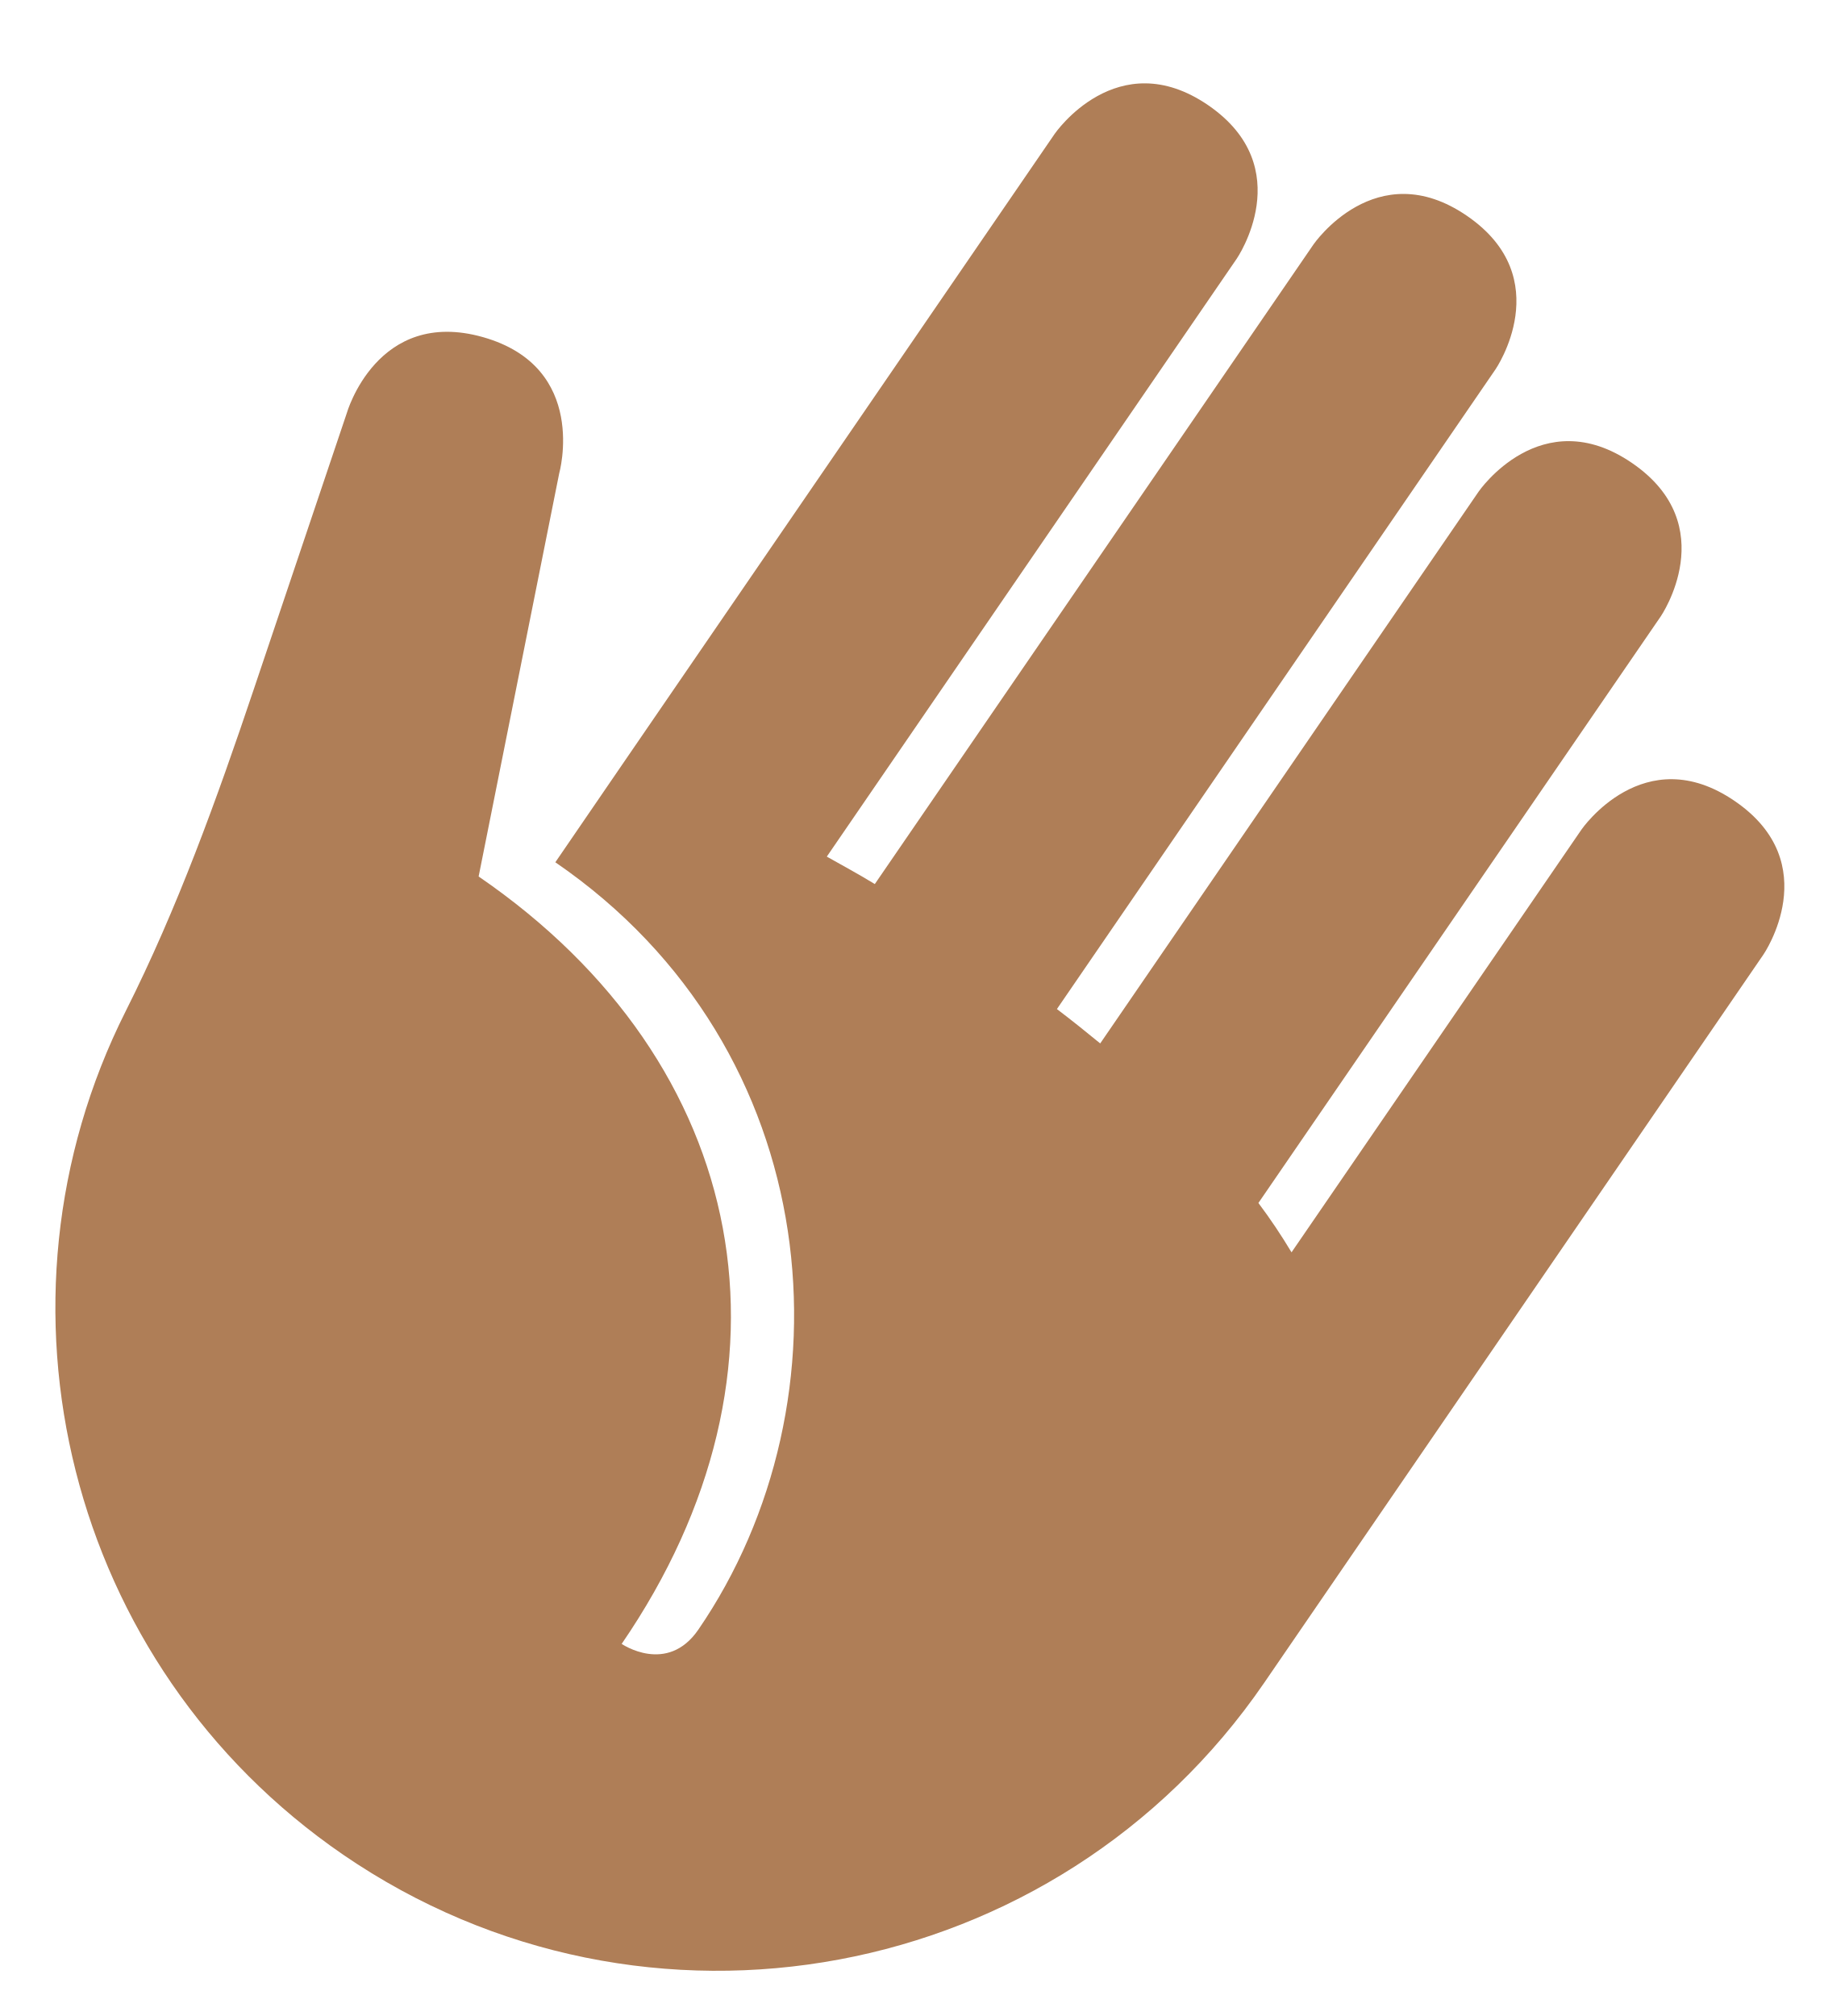
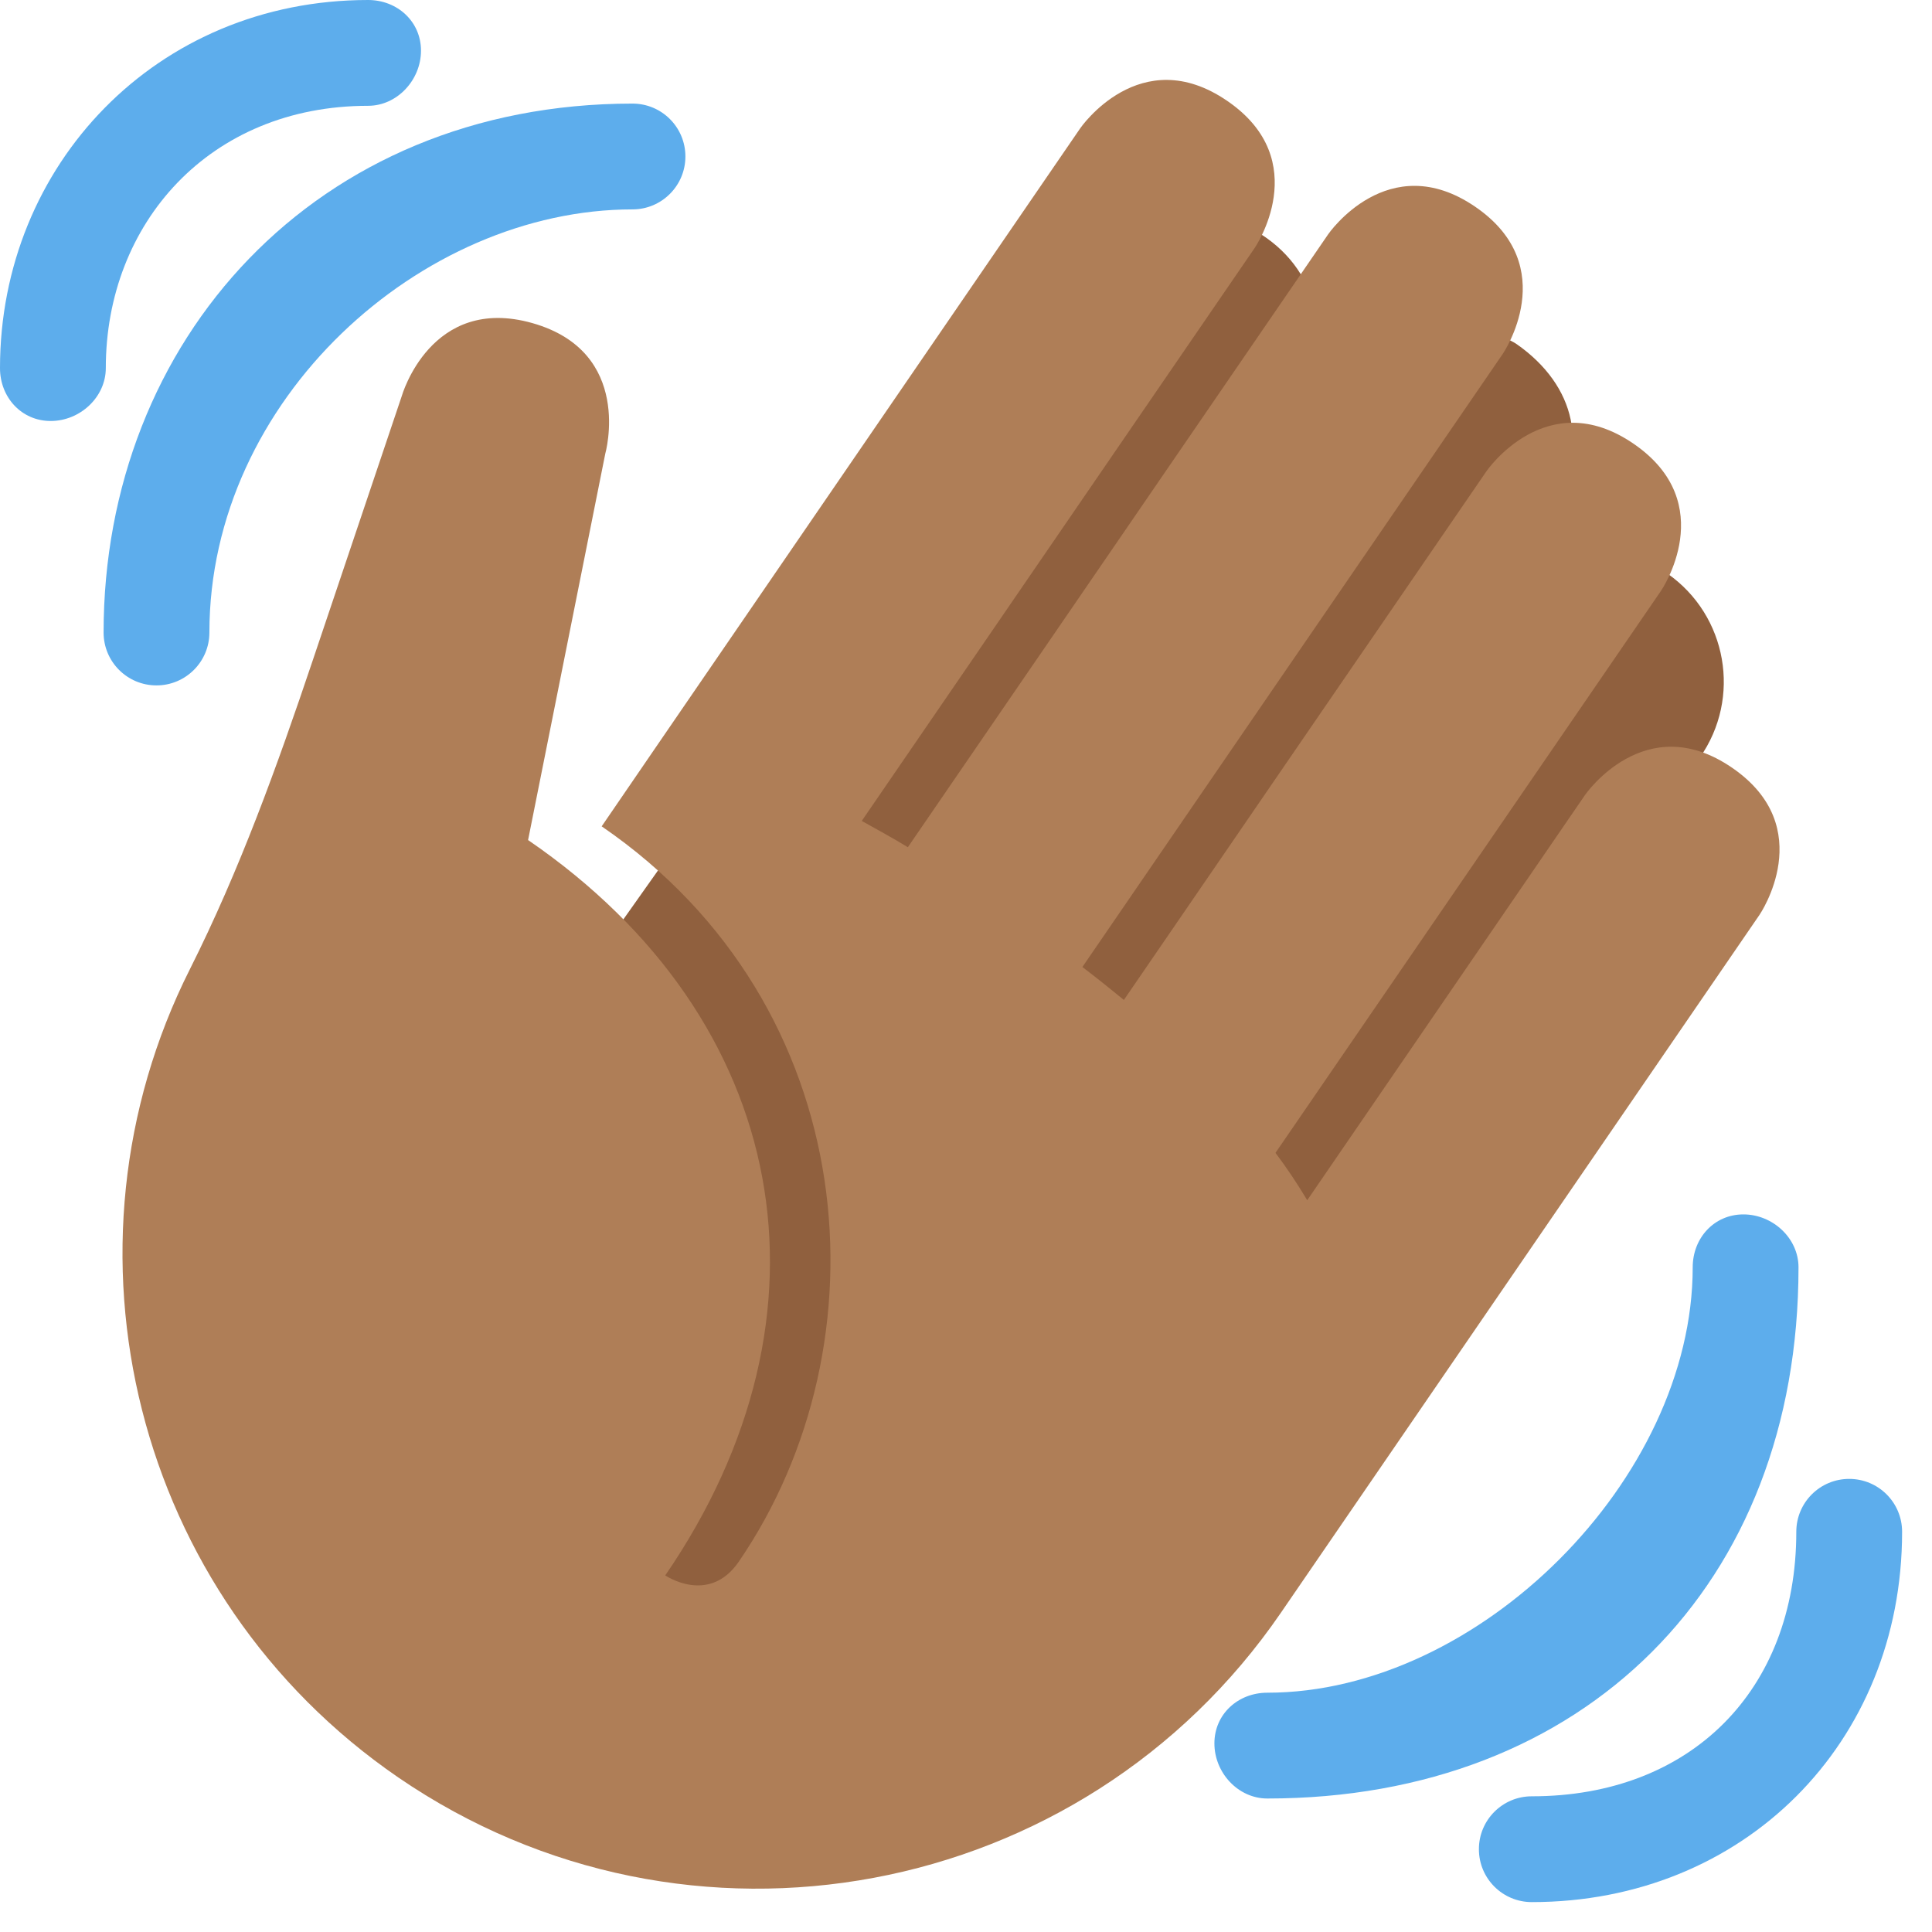
- <svg xmlns="http://www.w3.org/2000/svg" width="19" height="21" viewBox="0 0 19 21" fill="none">
-   <path d="M18.37 9.943C18.37 9.943 19.021 8.995 18.072 8.345C17.124 7.694 16.474 8.642 16.474 8.642L13.454 13.045C13.35 12.872 13.236 12.7 13.109 12.531L17.3 6.421C17.3 6.421 17.95 5.473 17.001 4.823C16.053 4.173 15.403 5.121 15.403 5.121L11.461 10.869C11.315 10.749 11.165 10.629 11.01 10.511L15.579 3.847C15.579 3.847 16.23 2.898 15.281 2.248C14.333 1.598 13.683 2.546 13.683 2.546L9.113 9.209C8.945 9.106 8.779 9.017 8.613 8.923L12.883 2.695C12.883 2.695 13.534 1.747 12.586 1.096C11.637 0.446 10.987 1.394 10.987 1.394L6.471 7.98L5.785 8.982C8.63 10.933 8.901 14.604 7.275 16.975C6.95 17.449 6.476 17.124 6.476 17.124C8.427 14.279 7.831 11.081 4.986 9.13L5.825 4.932C5.825 4.932 6.138 3.826 5.032 3.512C3.926 3.199 3.612 4.305 3.612 4.305L2.643 7.182C2.259 8.323 1.85 9.459 1.309 10.534C-0.218 13.57 0.694 17.343 3.575 19.32C6.717 21.474 11.012 20.673 13.168 17.531L18.37 9.943Z" fill="#AF7E57" />
+ <svg xmlns="http://www.w3.org/2000/svg" width="21" height="21" viewBox="0 0 21 21" fill="none">
+   <path d="M18.125 6.235C17.584 5.857 16.77 5.93 16.284 6.33L16.841 5.521C17.289 4.883 17.128 4.192 16.489 3.743C15.85 3.296 14.038 4.497 14.038 4.497C14.49 3.852 14.405 3.035 13.76 2.582C13.115 2.131 12.225 2.287 11.773 2.934L5.782 11.397L6.546 18.8L12.918 16.476L18.476 8.235C18.932 7.586 18.775 6.69 18.125 6.235Z" fill="#90603E" />
+   <path d="M19.125 9.944C19.125 9.944 19.776 8.995 18.827 8.345C17.879 7.694 17.228 8.642 17.228 8.642L14.209 13.046C14.105 12.872 13.991 12.7 13.864 12.531L18.055 6.421C18.055 6.421 18.705 5.473 17.756 4.823C16.808 4.173 16.158 5.121 16.158 5.121L12.216 10.869C12.07 10.749 11.92 10.629 11.765 10.511L16.334 3.847C16.334 3.847 16.985 2.898 16.036 2.248C15.088 1.598 14.437 2.546 14.437 2.546L9.868 9.209C9.7 9.106 9.534 9.017 9.367 8.923L13.638 2.695C13.638 2.695 14.289 1.747 13.34 1.097C12.392 0.446 11.742 1.394 11.742 1.394L7.226 7.98L6.54 8.982C9.385 10.933 9.655 14.604 8.03 16.975C7.705 17.449 7.231 17.124 7.231 17.124C9.182 14.279 8.586 11.081 5.74 9.131L6.579 4.932C6.579 4.932 6.893 3.826 5.787 3.512C4.681 3.199 4.367 4.305 4.367 4.305L3.398 7.182C3.014 8.323 2.605 9.459 2.064 10.535C0.536 13.57 1.449 17.343 4.329 19.32C7.472 21.474 11.767 20.673 13.922 17.531L19.125 9.944Z" fill="#AF7E57" />
+   <path d="M13.775 18.399C16.075 18.399 18.399 16.075 18.399 13.775C18.399 13.457 18.632 13.2 18.95 13.2C19.267 13.2 19.549 13.457 19.549 13.775C19.549 17.225 17.225 19.549 13.775 19.549C13.457 19.549 13.2 19.268 13.2 18.95C13.2 18.632 13.457 18.399 13.775 18.399Z" fill="#5DADEC" />
+   <path d="M16.65 19.525C18.375 19.525 19.525 18.375 19.525 16.65C19.525 16.332 19.782 16.075 20.1 16.075C20.418 16.075 20.675 16.332 20.675 16.65C20.675 18.95 18.95 20.675 16.65 20.675C16.332 20.675 16.075 20.418 16.075 20.1C16.075 19.782 16.332 19.525 16.65 19.525ZM6.875 1.126C7.193 1.126 7.45 1.383 7.45 1.701C7.45 2.018 7.193 2.276 6.875 2.276C4.576 2.276 2.276 4.339 2.276 6.875C2.276 7.193 2.018 7.45 1.701 7.45C1.383 7.45 1.126 7.193 1.126 6.875C1.126 3.705 3.426 1.126 6.875 1.126Z" fill="#5DADEC" />
+   <path d="M4.001 0C4.318 0 4.576 0.233 4.576 0.551C4.576 0.868 4.318 1.15 4.001 1.15C2.276 1.15 1.15 2.429 1.15 4.001C1.15 4.318 0.869 4.576 0.551 4.576C0.233 4.576 -2.47574e-05 4.318 -2.47574e-05 4.001C-2.47574e-05 1.794 1.701 0 4.001 0Z" fill="#5DADEC" />
</svg>
